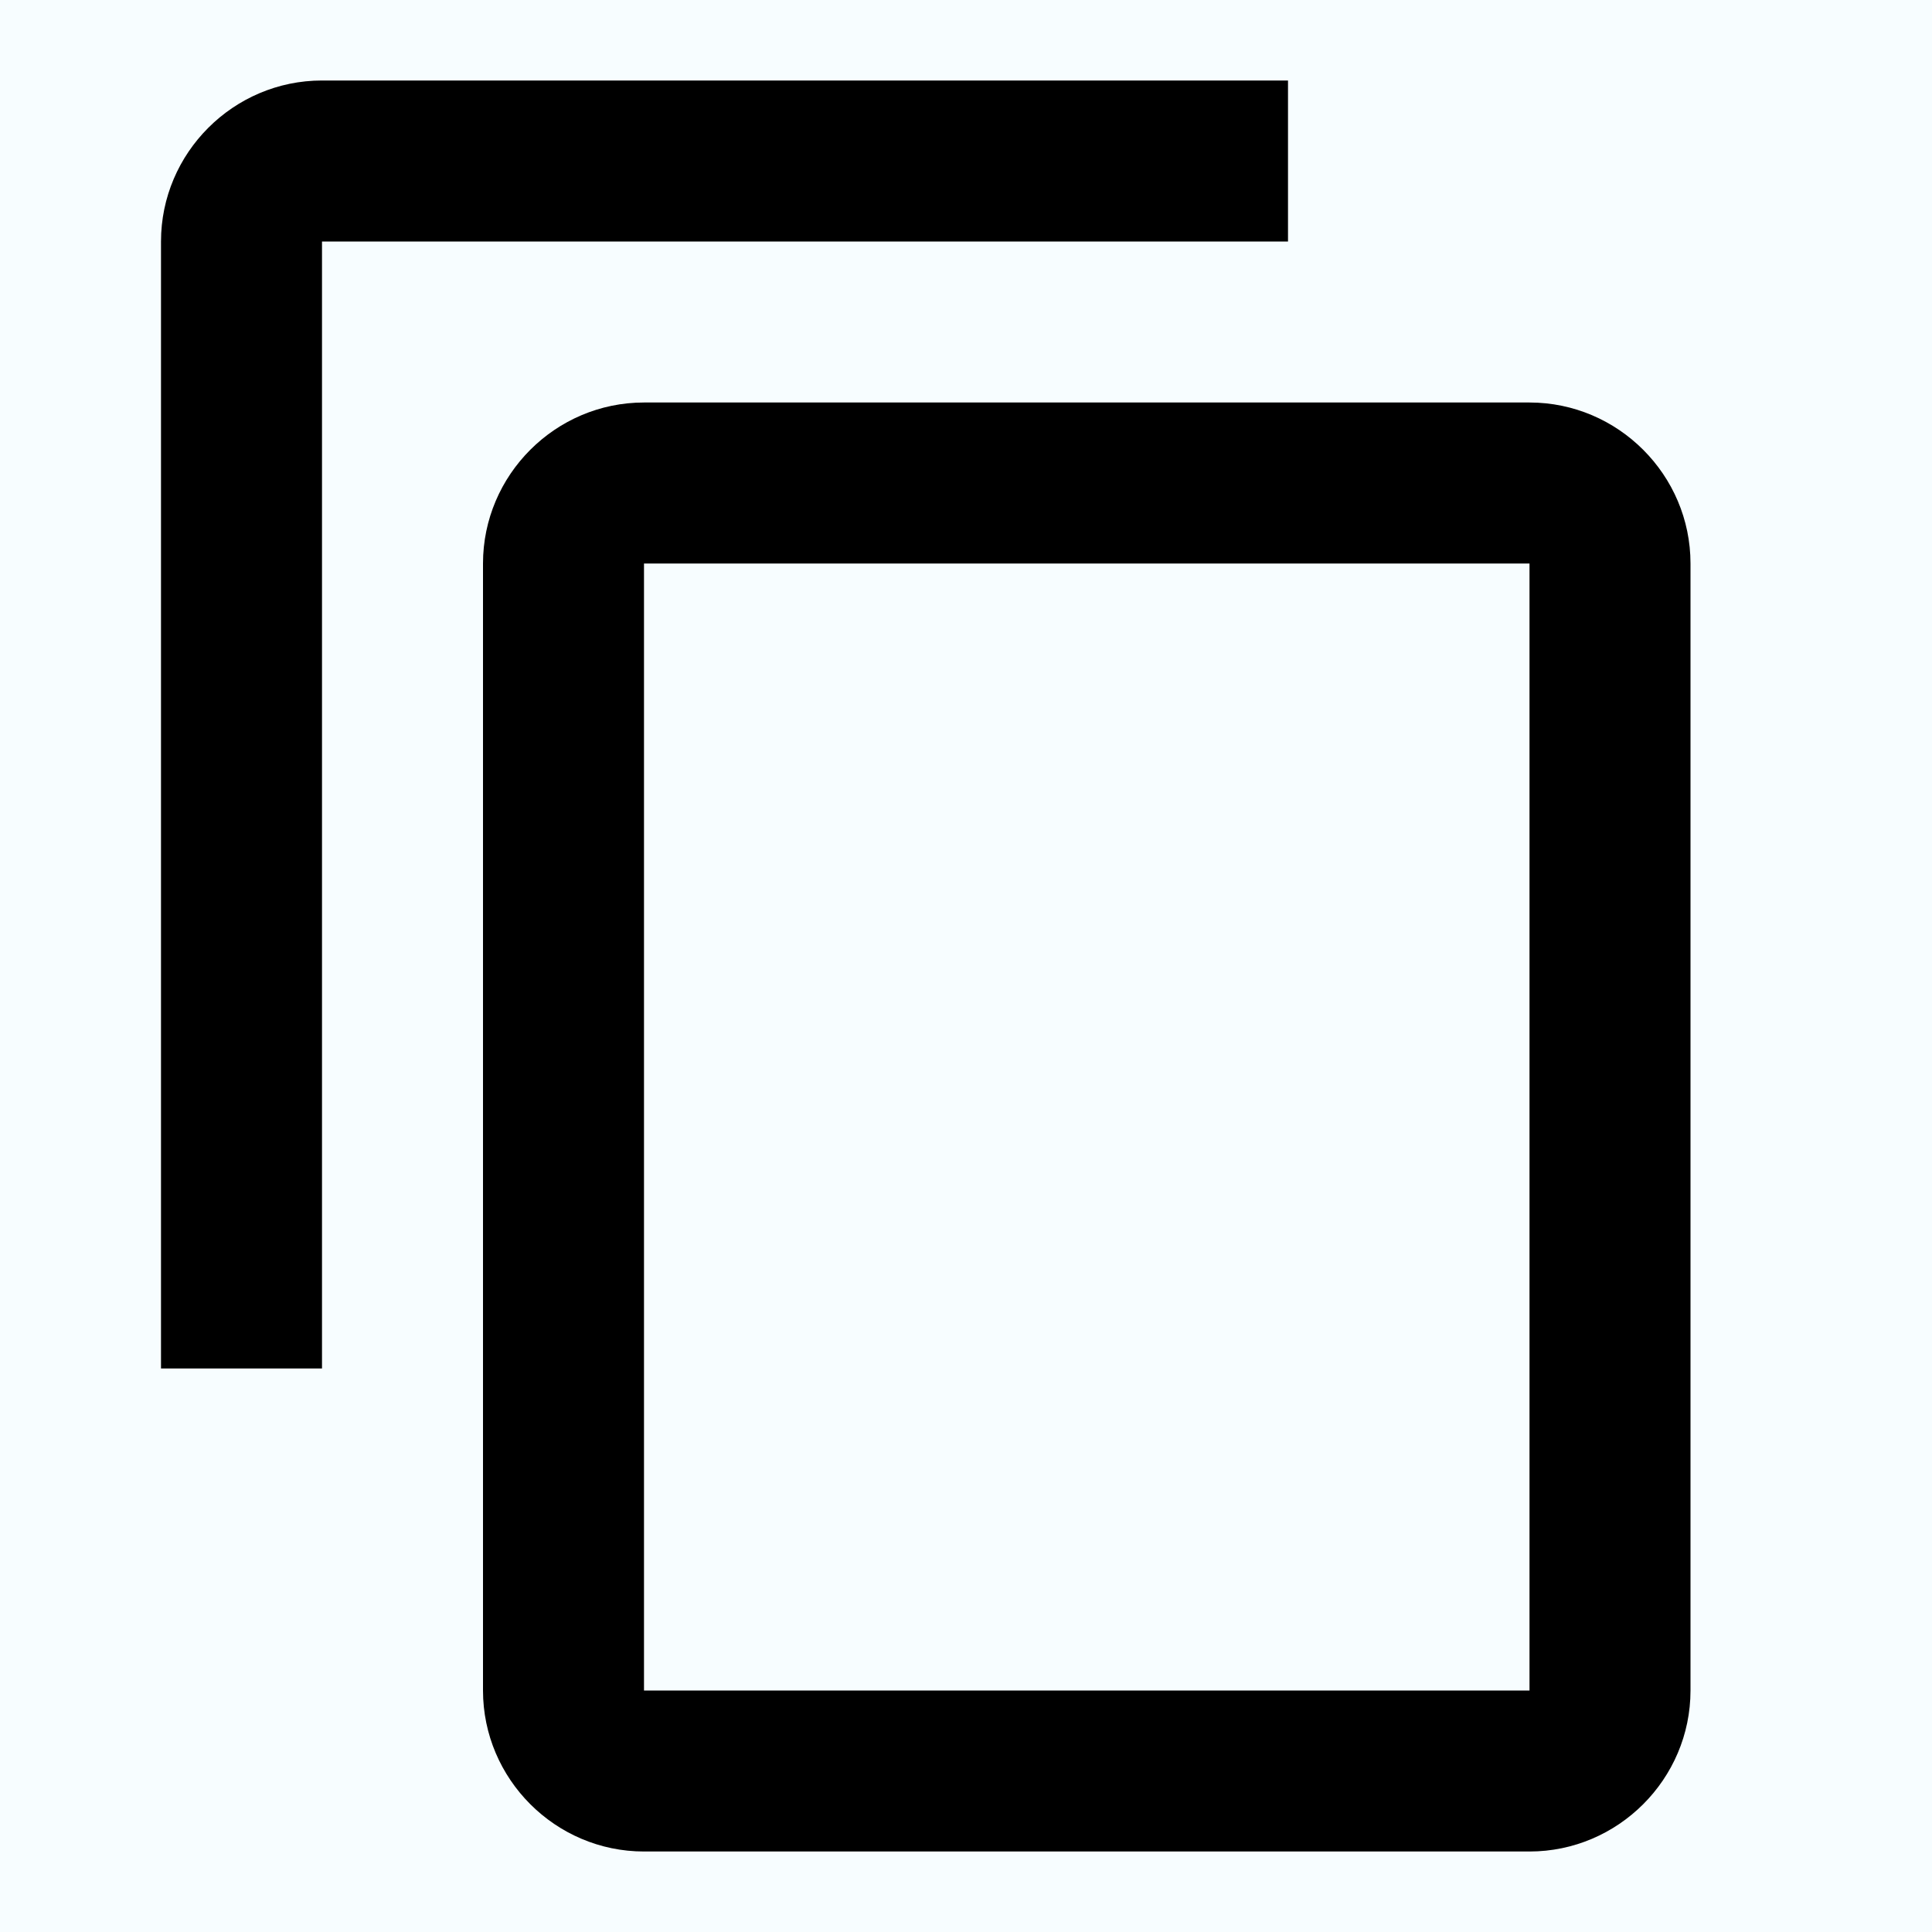
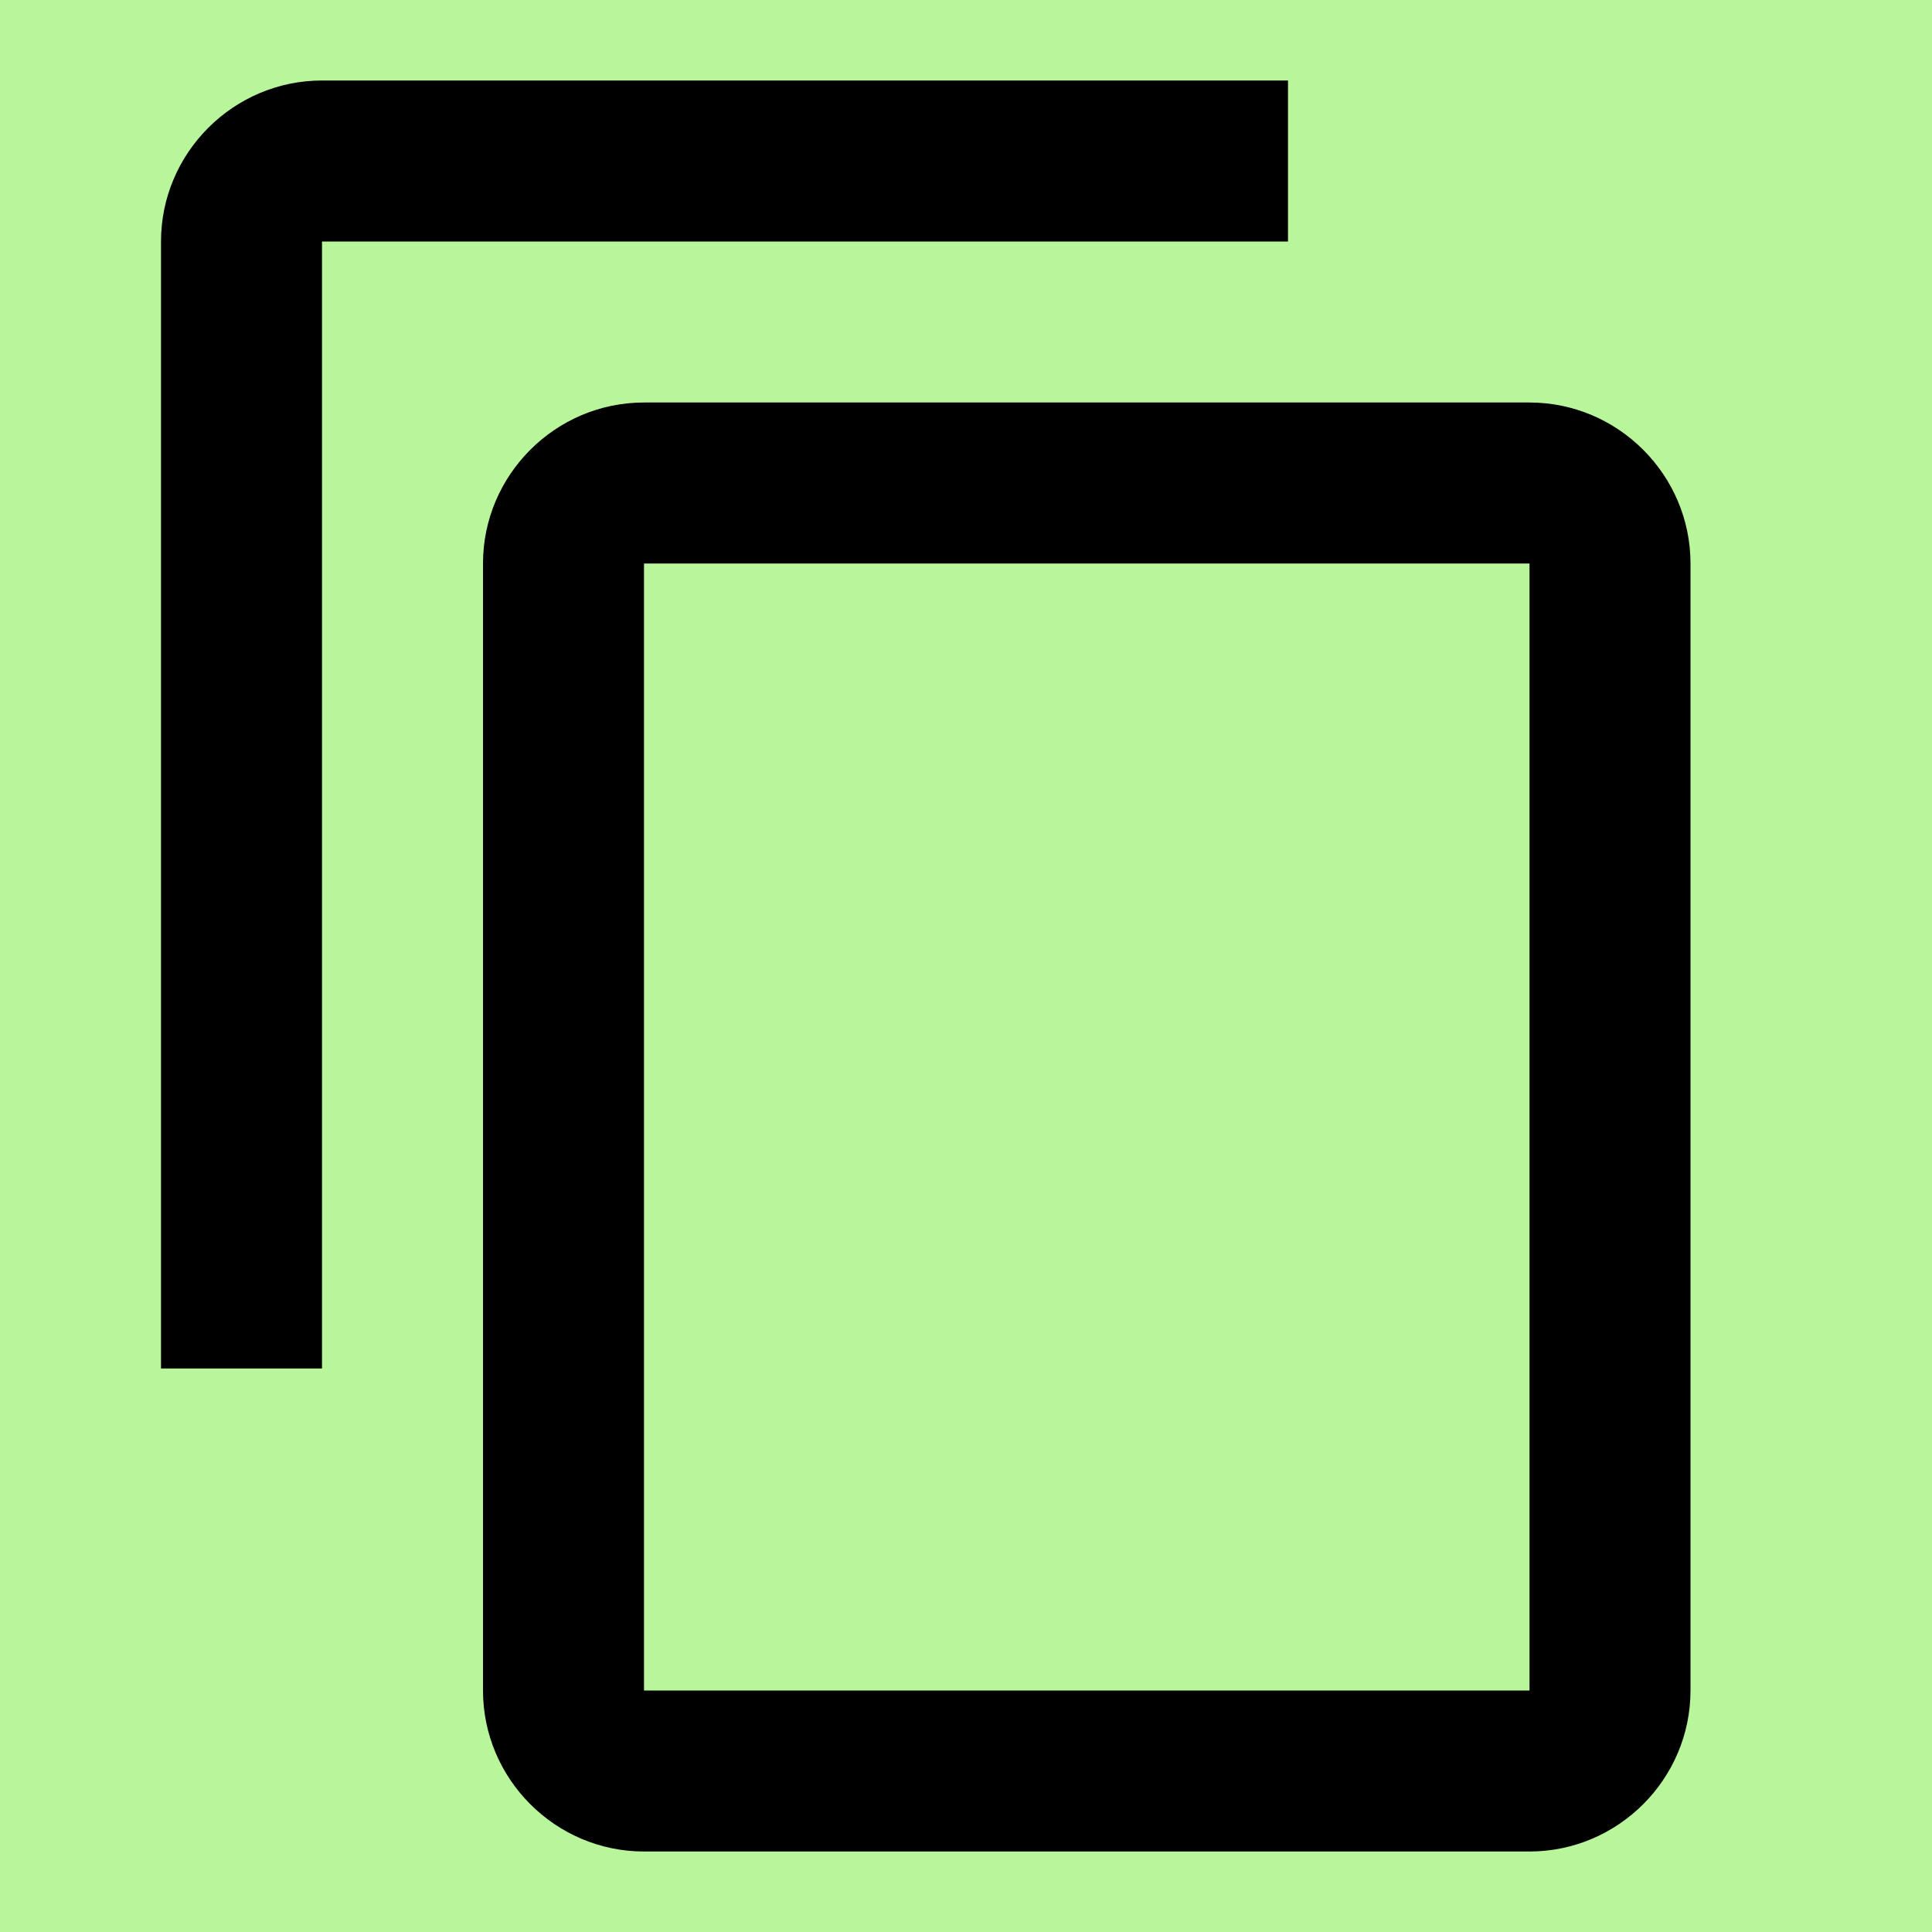
<svg xmlns="http://www.w3.org/2000/svg" height="24" viewBox="0 0 24 24" width="24">
-   <path d="M0 0h24v24H0z" fill="#f7fdff" />
+   <path d="M0 0h24v24H0z" fill="#b9f69b" />
  <path d="M16 1H4c-1.1 0-2 .9-2 2v14h2V3h12V1zm3 4H8c-1.1 0-2 .9-2 2v14c0 1.1.9 2 2 2h11c1.1 0 2-.9 2-2V7c0-1.1-.9-2-2-2zm0 16H8V7h11v14z" />
</svg>
